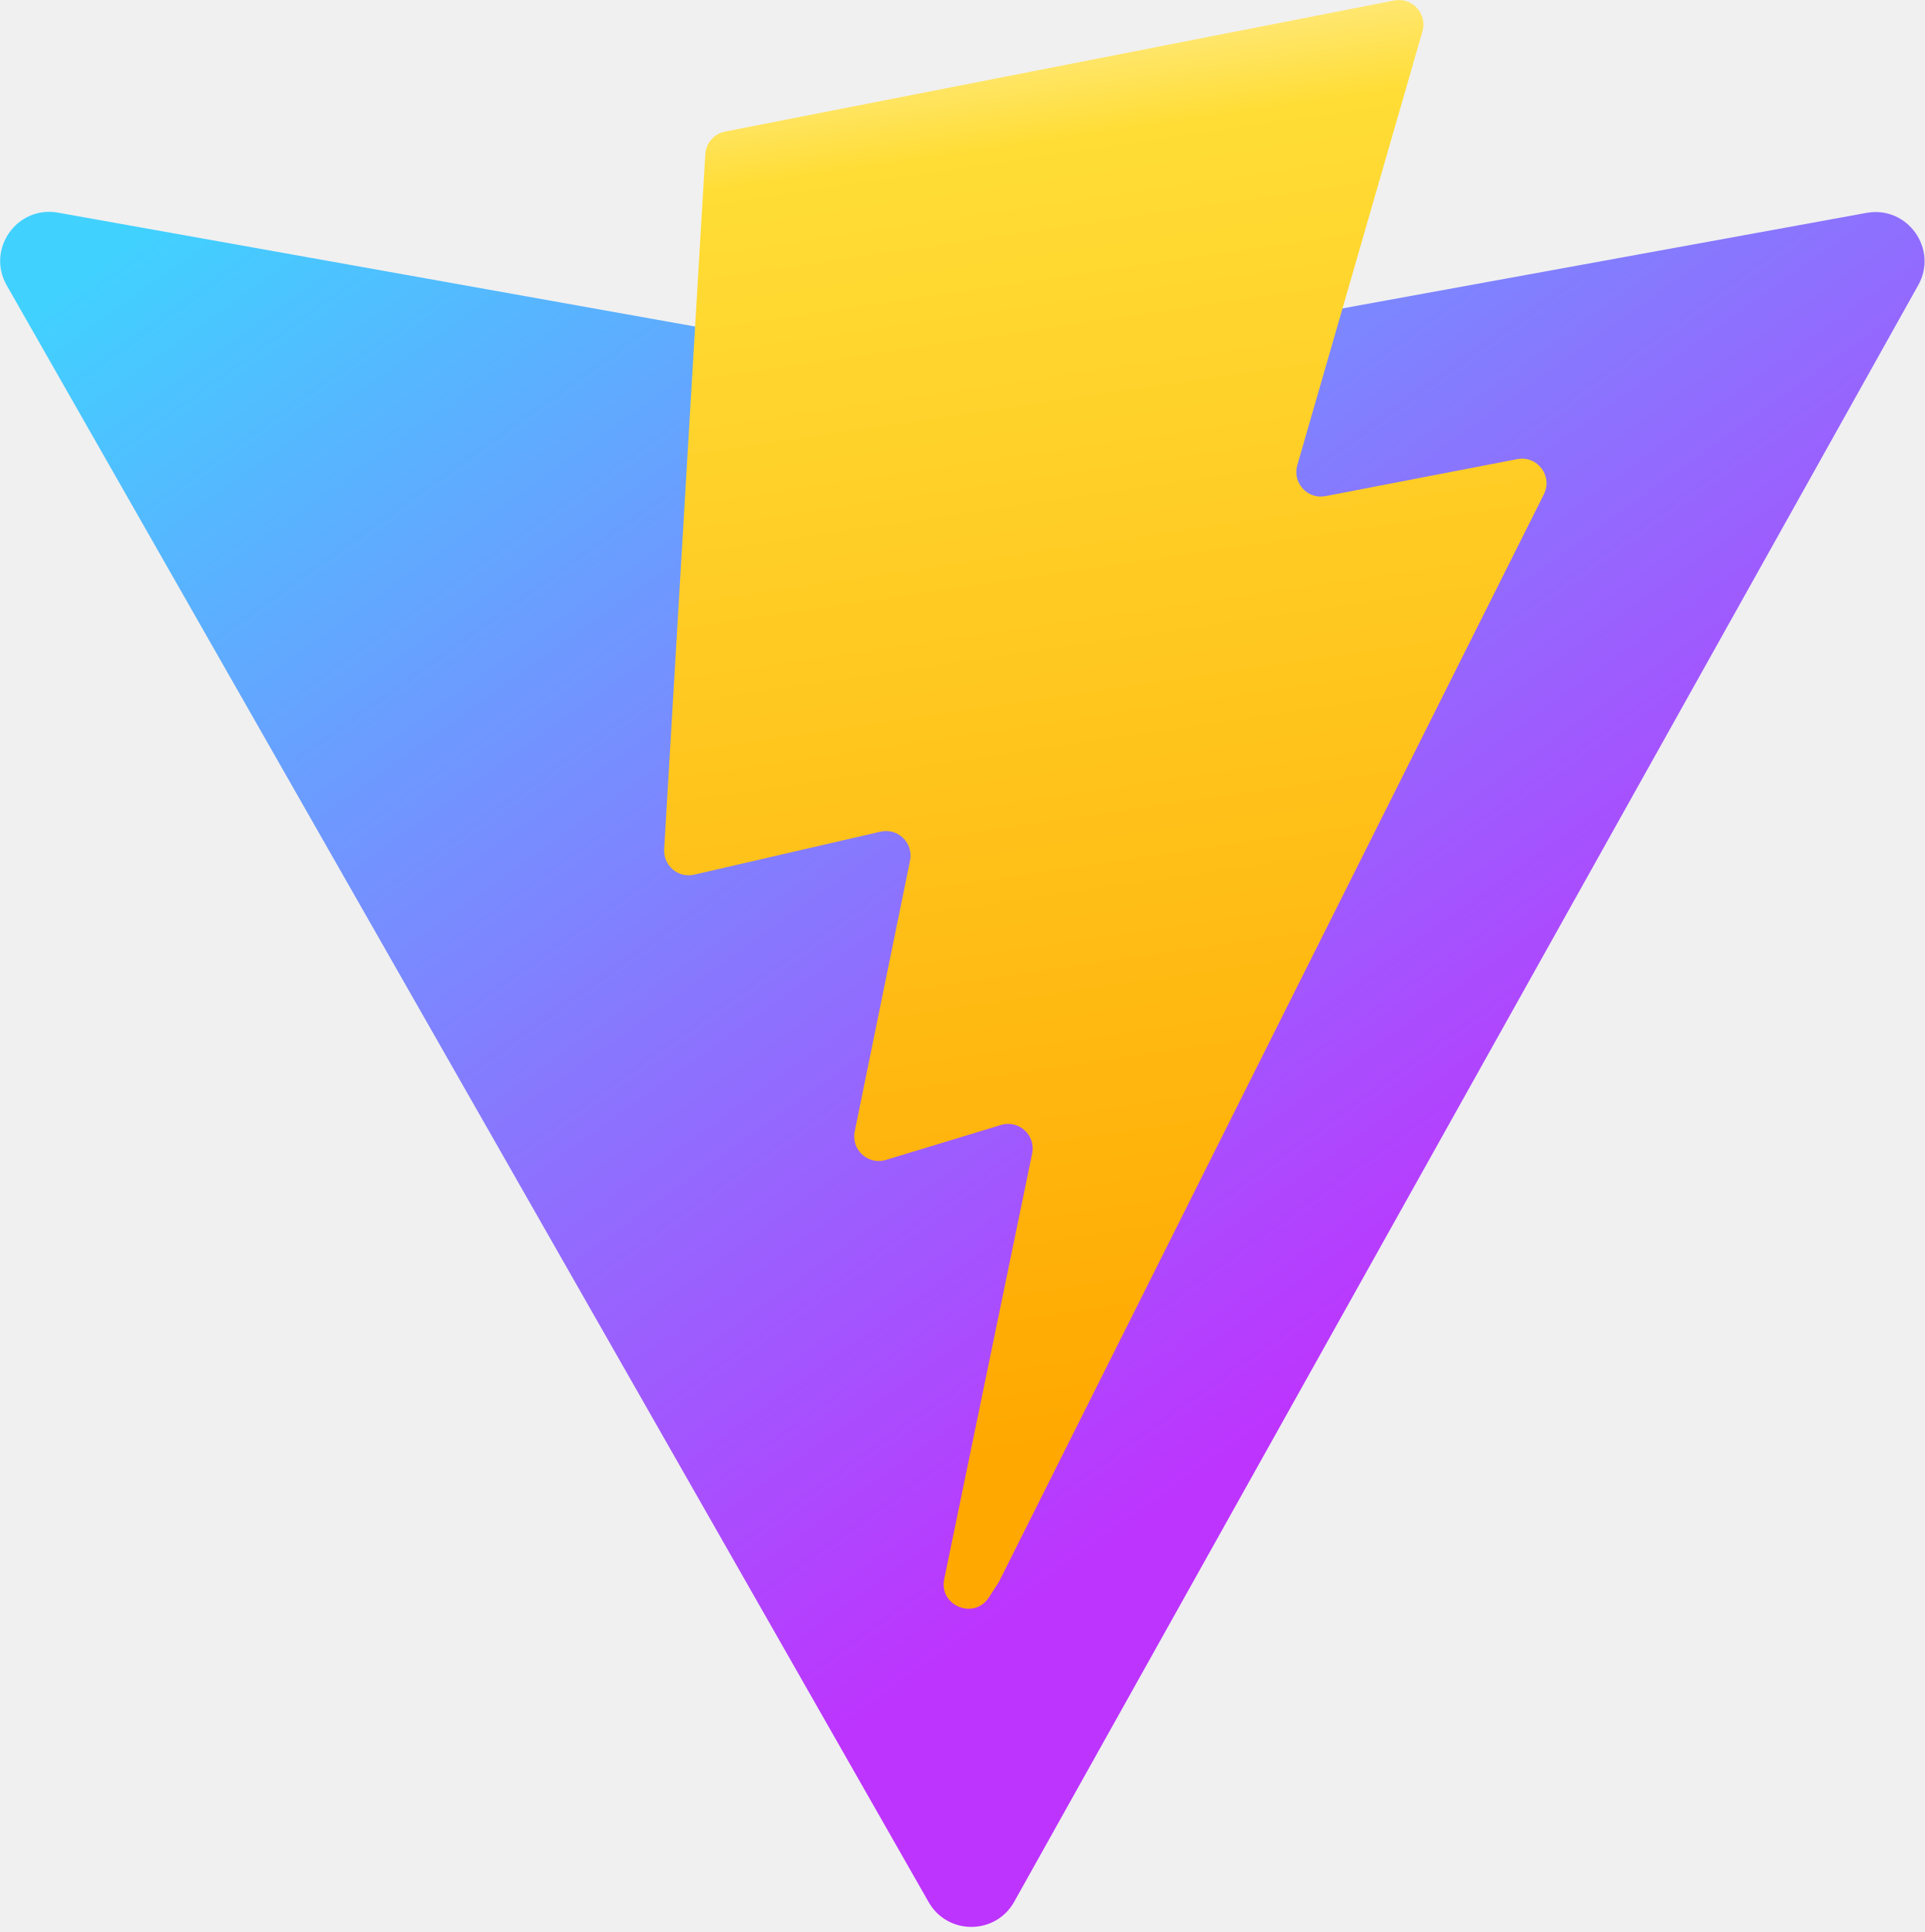
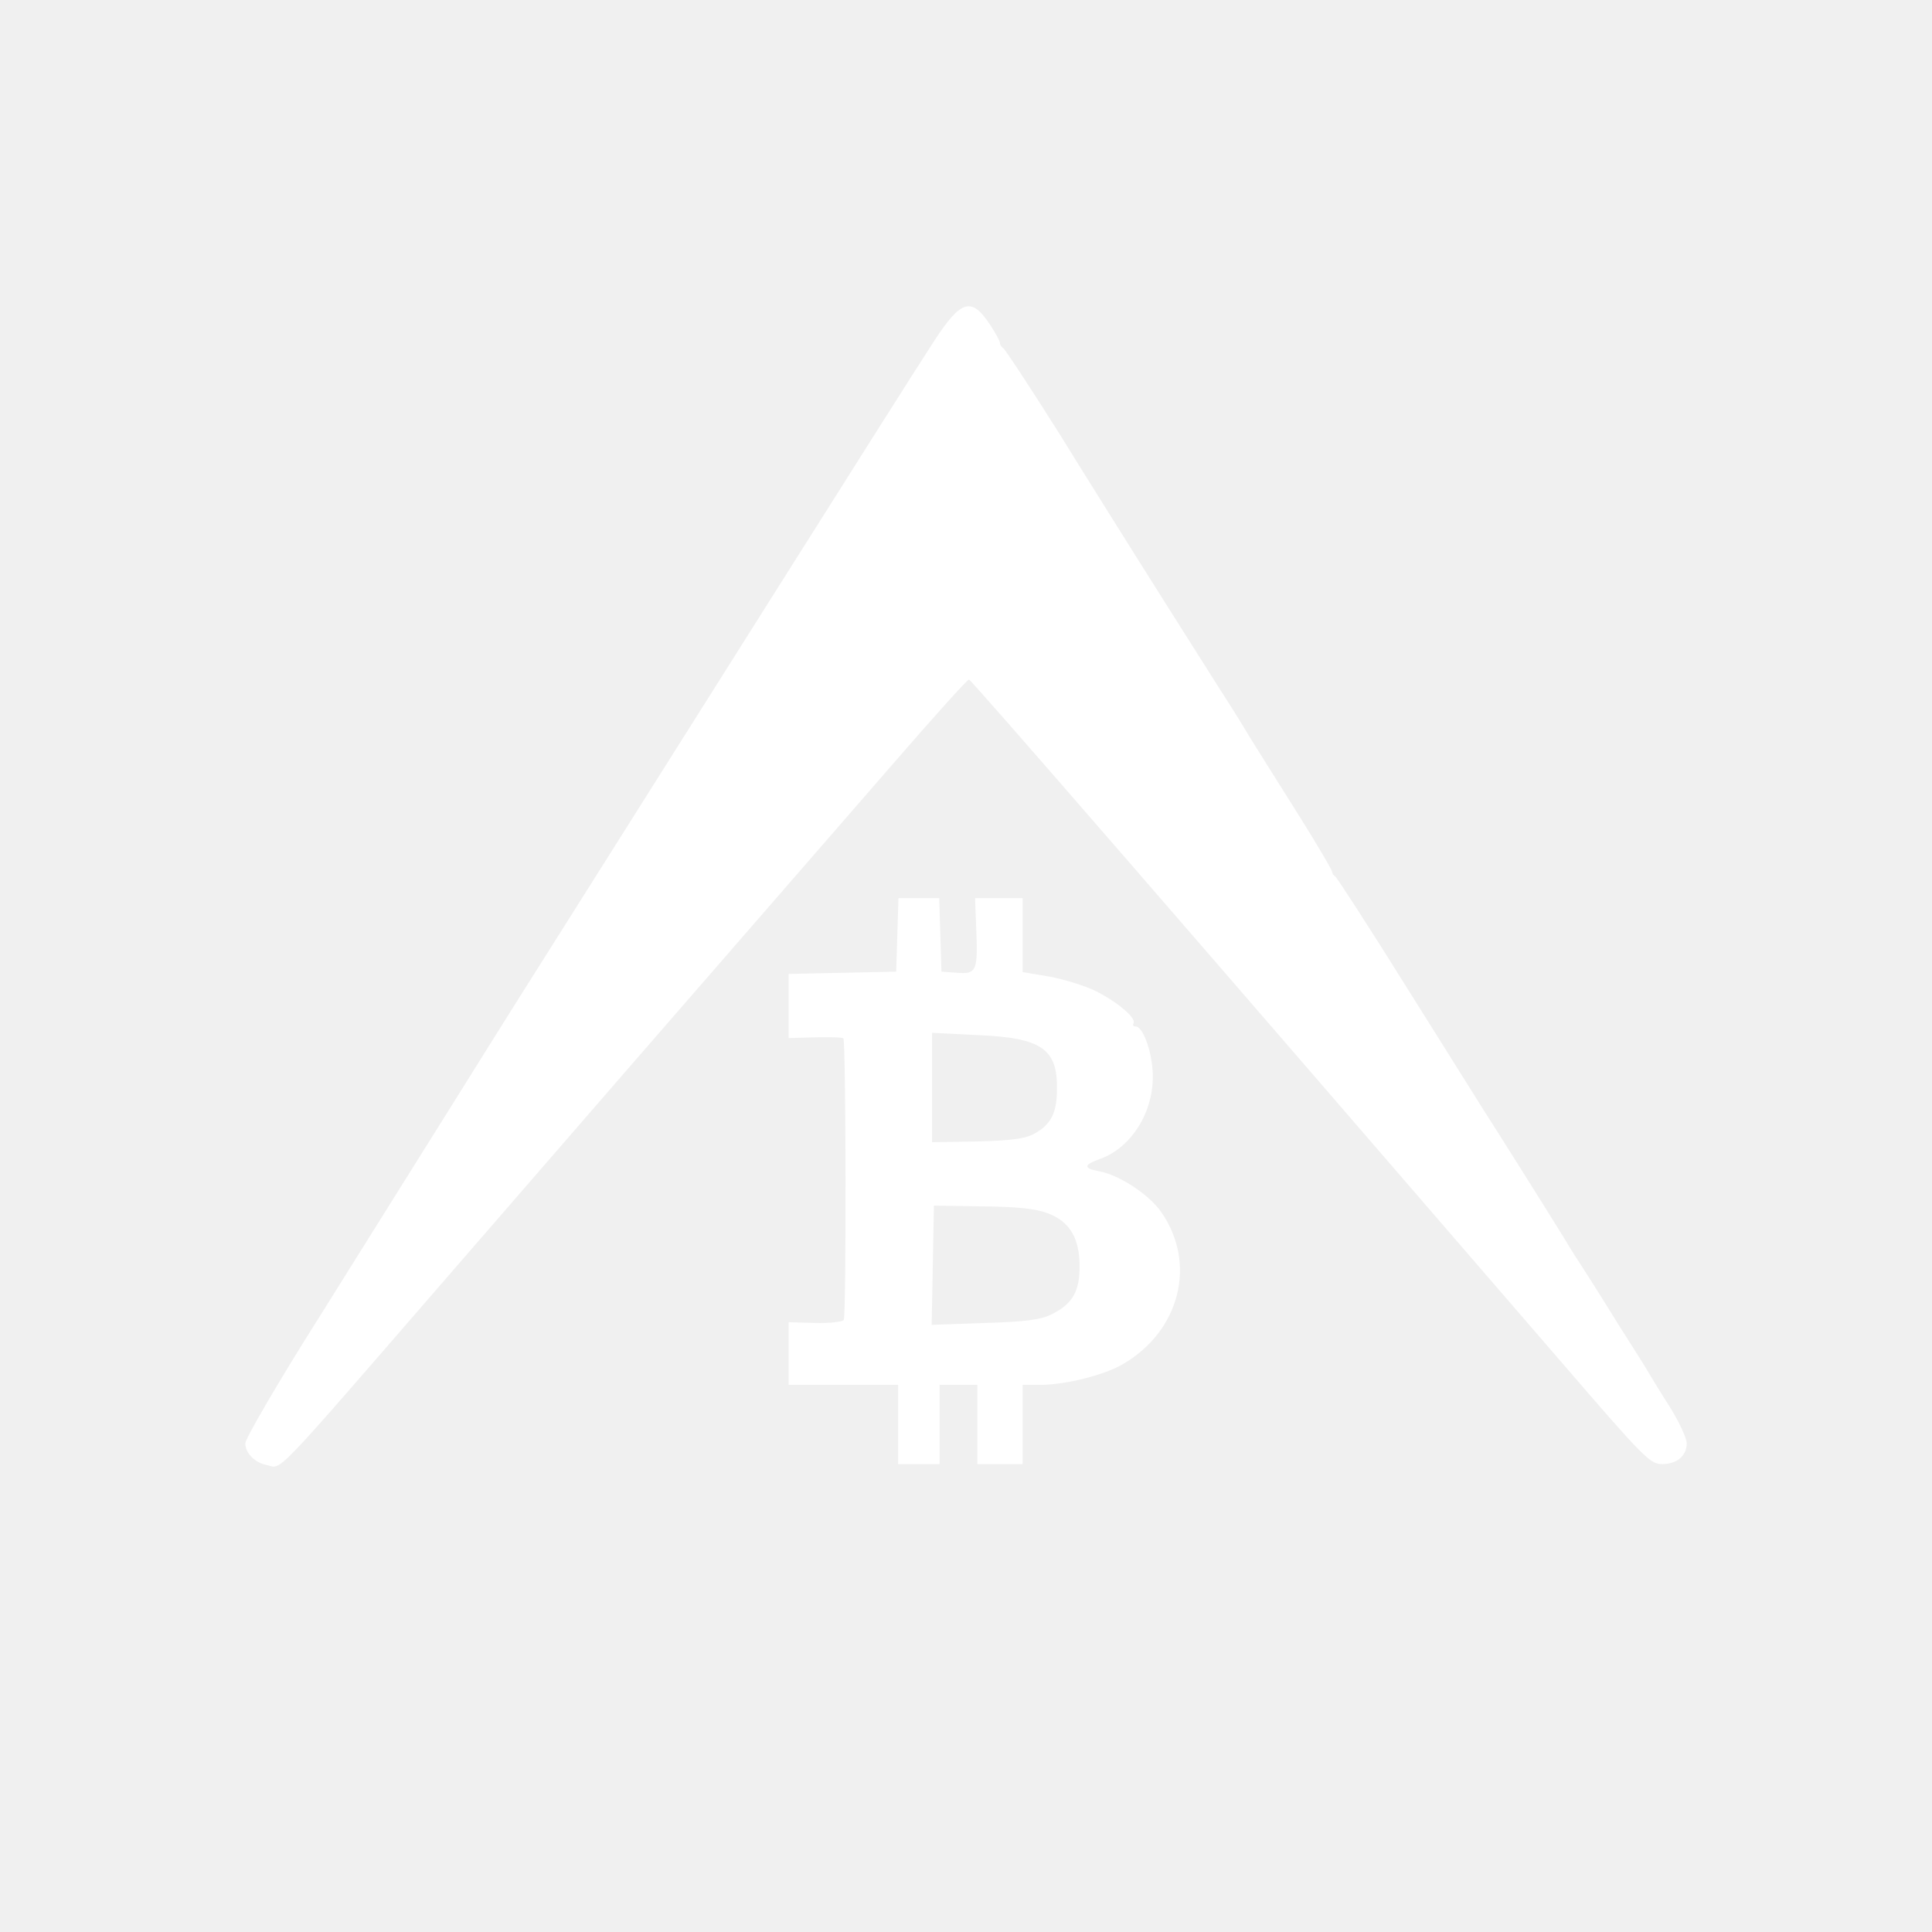
- <svg xmlns="http://www.w3.org/2000/svg" aria-hidden="true" role="img" class="iconify iconify--logos" width="31.88" height="32" preserveAspectRatio="xMidYMid meet" viewBox="0 0 256 257">
-   <defs>
-     <linearGradient id="IconifyId1813088fe1fbc01fb466" x1="-.828%" x2="57.636%" y1="7.652%" y2="78.411%">
-       <stop offset="0%" stop-color="#41D1FF" />
-       <stop offset="100%" stop-color="#BD34FE" />
-     </linearGradient>
-     <linearGradient id="IconifyId1813088fe1fbc01fb467" x1="43.376%" x2="50.316%" y1="2.242%" y2="89.03%">
-       <stop offset="0%" stop-color="#FFEA83" />
-       <stop offset="8.333%" stop-color="#FFDD35" />
-       <stop offset="100%" stop-color="#FFA800" />
-     </linearGradient>
-   </defs>
-   <path fill="url(#IconifyId1813088fe1fbc01fb466)" d="M255.153 37.938L134.897 252.976c-2.483 4.44-8.862 4.466-11.382.048L.875 37.958c-2.746-4.814 1.371-10.646 6.827-9.67l120.385 21.517a6.537 6.537 0 0 0 2.322-.004l117.867-21.483c5.438-.991 9.574 4.796 6.877 9.62Z" />
-   <path fill="url(#IconifyId1813088fe1fbc01fb467)" d="M185.432.063L96.44 17.501a3.268 3.268 0 0 0-2.634 3.014l-5.474 92.456a3.268 3.268 0 0 0 3.997 3.378l24.777-5.718c2.318-.535 4.413 1.507 3.936 3.838l-7.361 36.047c-.495 2.426 1.782 4.5 4.151 3.78l15.304-4.649c2.372-.72 4.652 1.36 4.15 3.788l-11.698 56.621c-.732 3.542 3.979 5.473 5.943 2.437l1.313-2.028l72.516-144.72c1.215-2.423-.88-5.186-3.54-4.672l-25.505 4.922c-2.396.462-4.435-1.77-3.759-4.114l16.646-57.705c.677-2.35-1.37-4.583-3.769-4.113Z" />
+ <svg xmlns="http://www.w3.org/2000/svg" version="1.0" width="512px" height="512px" viewBox="0 0 512 512" preserveAspectRatio="xMidYMid meet">
+   <g fill="#ffffff">
+     <path d="M70.5 388.2 c-3 -0.6 -5.5 -3.2 -5.5 -5.7 0 -1.2 8.8 -16.4 19.7 -33.6 10.8 -17.3 27.8 -44.4 37.8 -60.4 9.9 -15.9 22 -35.1 26.7 -42.5 7.5 -11.9 27.2 -43.1 53.3 -84.5 20.2 -32 40.2 -63.7 45.1 -71.2 7.1 -10.9 9.9 -11.7 14.8 -4.2 1.4 2.1 2.6 4.3 2.6 4.8 0 0.5 0.4 1.1 0.8 1.3 0.4 0.1 7.1 10.3 14.8 22.5 7.6 12.3 16.9 27.1 20.6 33 6.3 10 9 14.3 22.3 35.3 2.8 4.3 6.2 9.8 7.6 12.2 1.5 2.4 7 11.2 12.3 19.6 5.3 8.4 9.6 15.7 9.6 16.2 0 0.4 0.4 1 0.8 1.2 0.4 0.2 9.1 13.6 19.2 29.8 10.2 16.2 21 33.6 24.2 38.5 9.8 15.5 16.2 25.8 17.8 28.4 0.8 1.4 2.4 4 3.5 5.6 1.1 1.7 2.5 3.9 3.2 5 0.7 1.1 4.1 6.5 7.5 12 3.5 5.5 6.8 10.7 7.3 11.6 0.6 1 3.1 5.2 5.8 9.4 2.6 4.1 4.7 8.6 4.7 10 0 3.3 -2.6 5.5 -6.5 5.5 -3.2 0 -4.8 -1.6 -26 -26.2 -99.8 -115.6 -157.1 -181.7 -157.7 -181.7 -0.4 -0.1 -9.2 9.7 -19.6 21.7 -67.6 77.7 -84.4 97.1 -117 134.7 -49.6 57.2 -45.2 52.6 -49.7 51.7z" />
+     <path d="M238 377.5 l0 -10.5 -14.5 0 -14.5 0 0 -8.3 0 -8.3 7 0.2 c3.9 0.1 7.3 -0.3 7.6 -0.8 0.7 -1.1 0.6 -73.9 -0.1 -74.6 -0.2 -0.3 -3.6 -0.4 -7.5 -0.3 l-7 0.2 0 -8.5 0 -8.5 14.3 -0.3 14.2 -0.3 0.3 -9.7 0.3 -9.8 5.4 0 5.4 0 0.3 9.8 0.3 9.7 4.2 0.3 c5.1 0.4 5.5 -0.5 5 -12 l-0.3 -7.8 6.3 0 6.3 0 0 9.8 0 9.8 7 1.2 c3.9 0.7 9.4 2.4 12.3 3.8 5.8 2.9 10.9 7.2 10.1 8.6 -0.3 0.4 -0.1 0.8 0.5 0.8 1.8 0 4 5.5 4.5 11.1 1 10.4 -5 20.8 -13.8 24 -4.5 1.6 -4.6 2.5 -0.3 3.3 5.4 1 13.4 6.3 16.5 10.9 9.4 13.6 4.9 31.4 -10.2 40.2 -4.9 2.9 -15.3 5.5 -21.8 5.5 l-4.8 0 0 10.5 0 10.5 -6 0 -6 0 0 -10.5 0 -10.5 -5 0 -5 0 0 10.5 0 10.5 -5.5 0 -5.5 0 0 -10.5z m40.7 -29.2 c5.5 -2.7 7.4 -6 7.4 -12.7 0 -7.5 -2.6 -11.9 -8.5 -14.1 -3.2 -1.2 -8 -1.7 -17.2 -1.8 l-12.9 -0.2 -0.3 15.8 -0.3 15.8 14.1 -0.5 c10.9 -0.3 14.9 -0.9 17.7 -2.3z m-4.9 -47.7 c4.6 -2.4 6.3 -5.5 6.3 -11.9 0.2 -10.8 -4.1 -13.7 -21.2 -14.4 l-11.9 -0.6 0 14.5 0 14.5 11.8 -0.2 c8.6 -0.2 12.7 -0.7 15 -1.9z" />
+   </g>
</svg>
